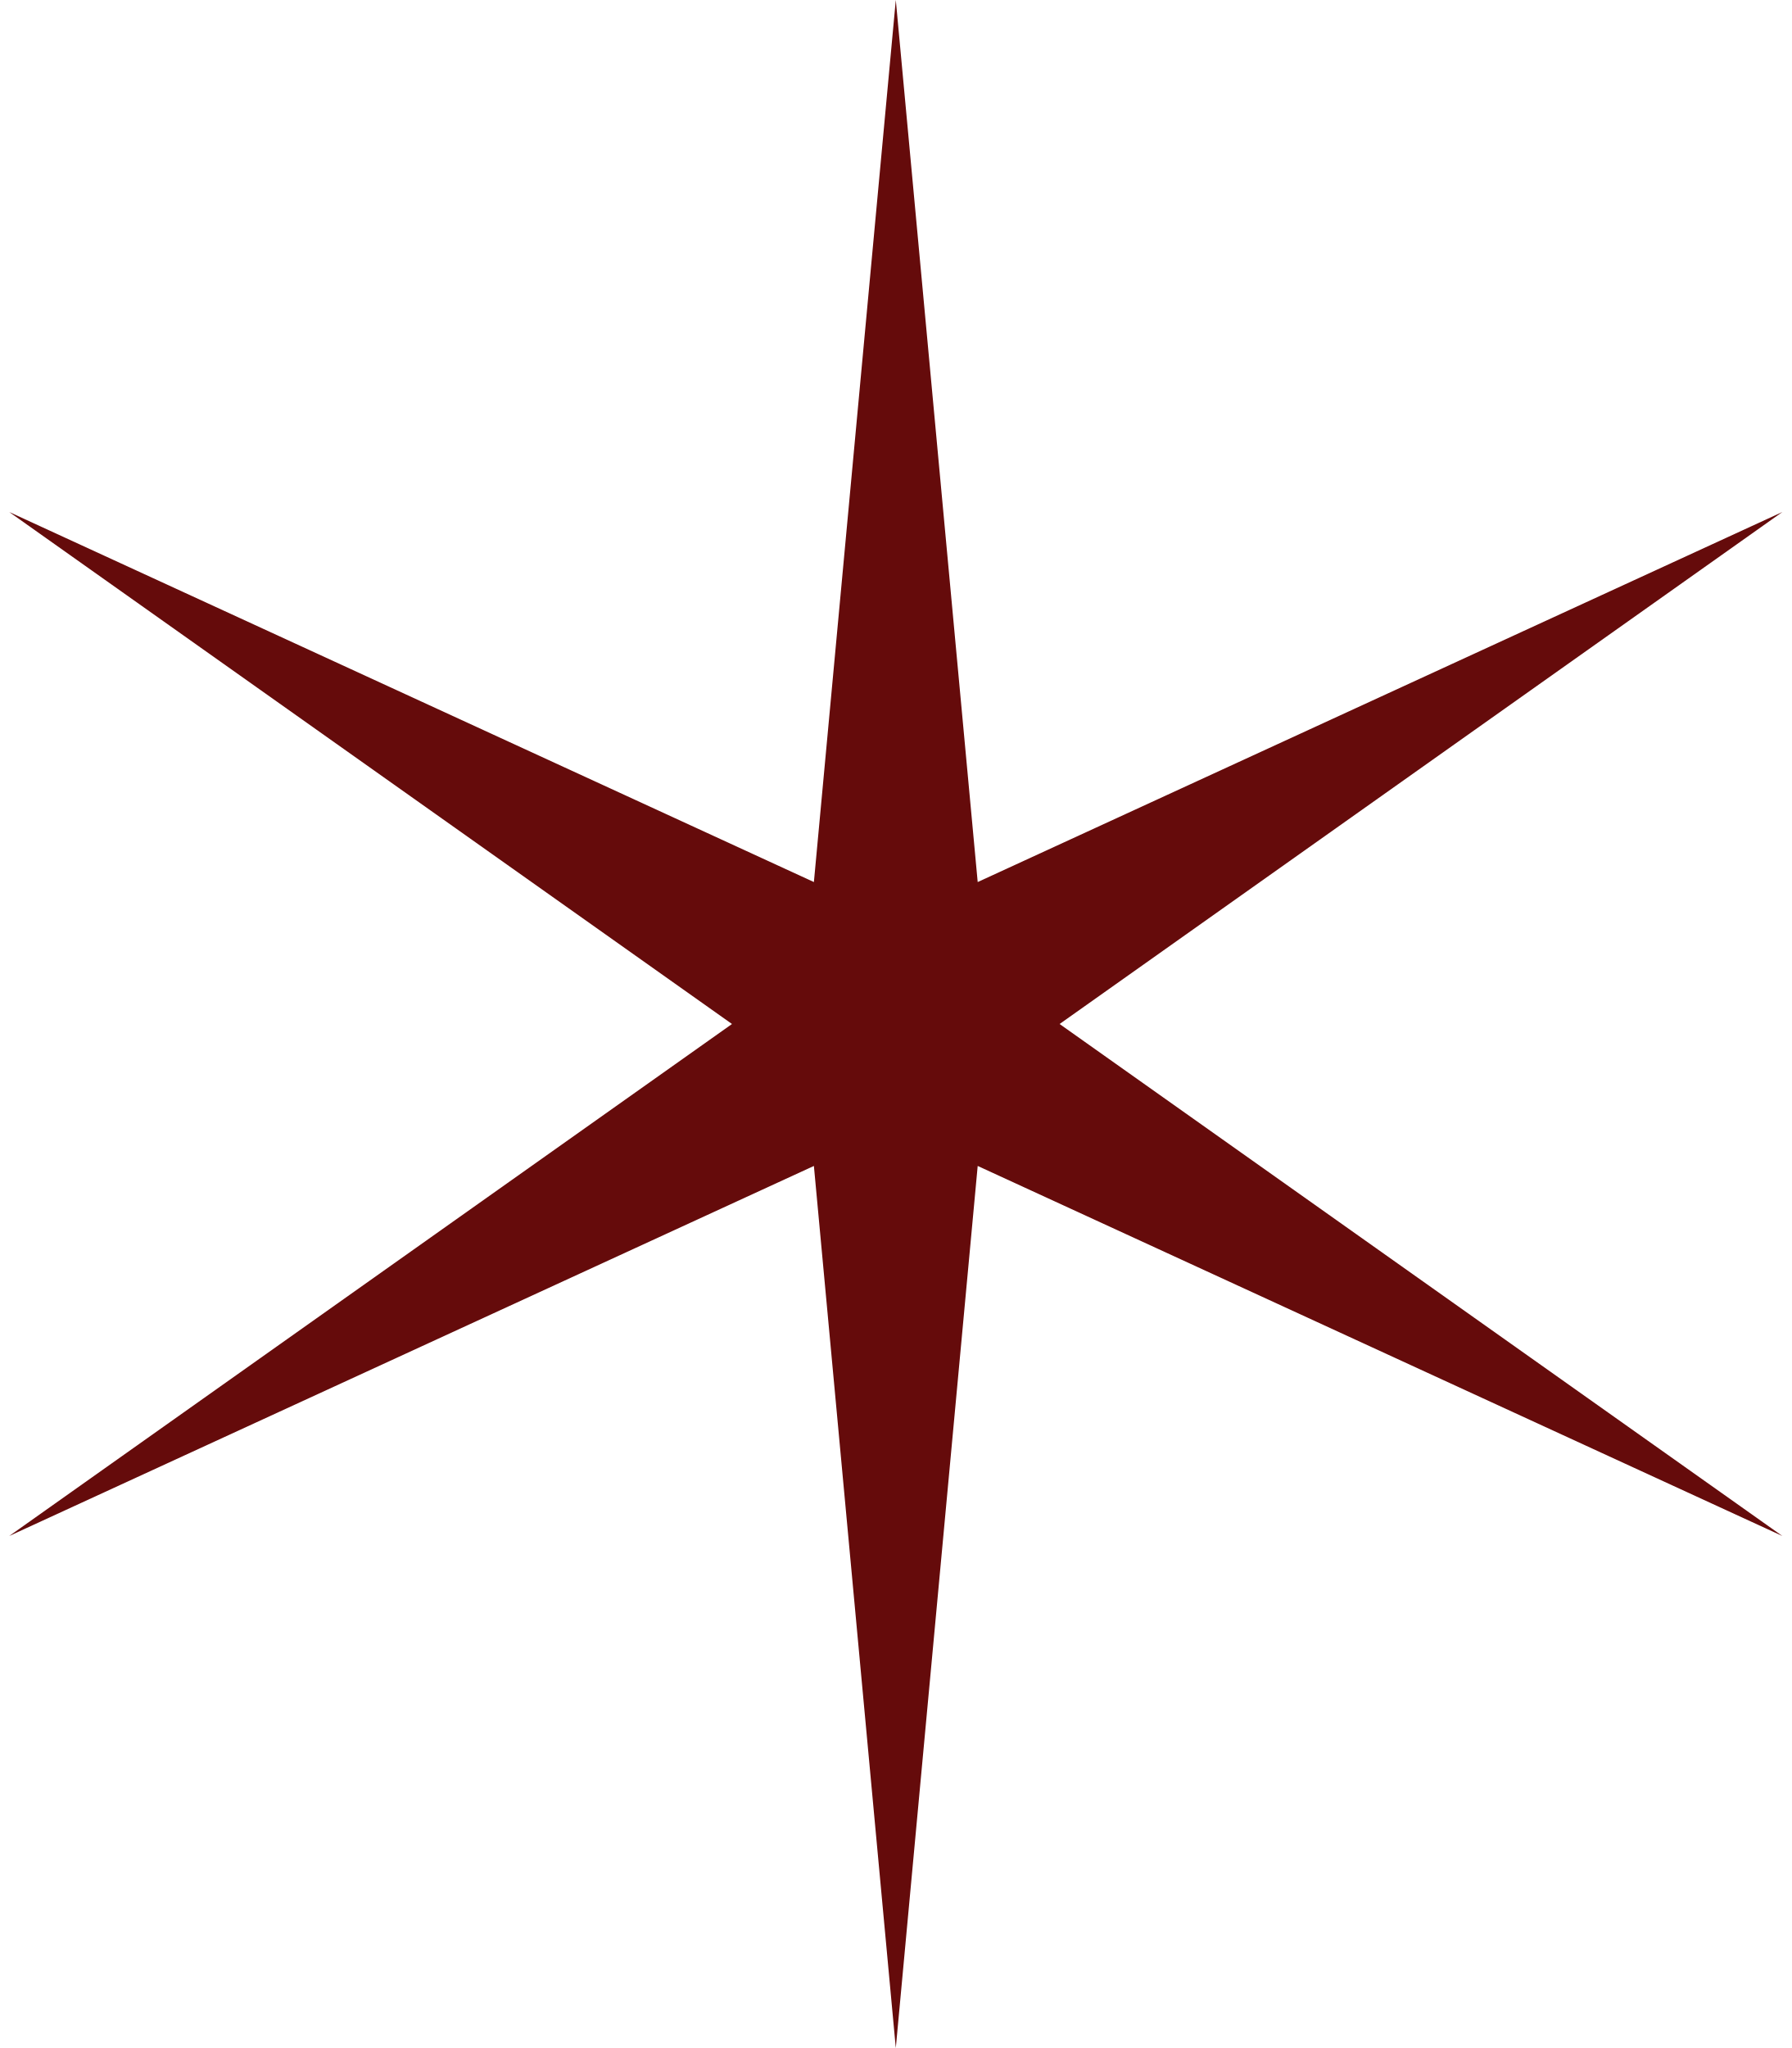
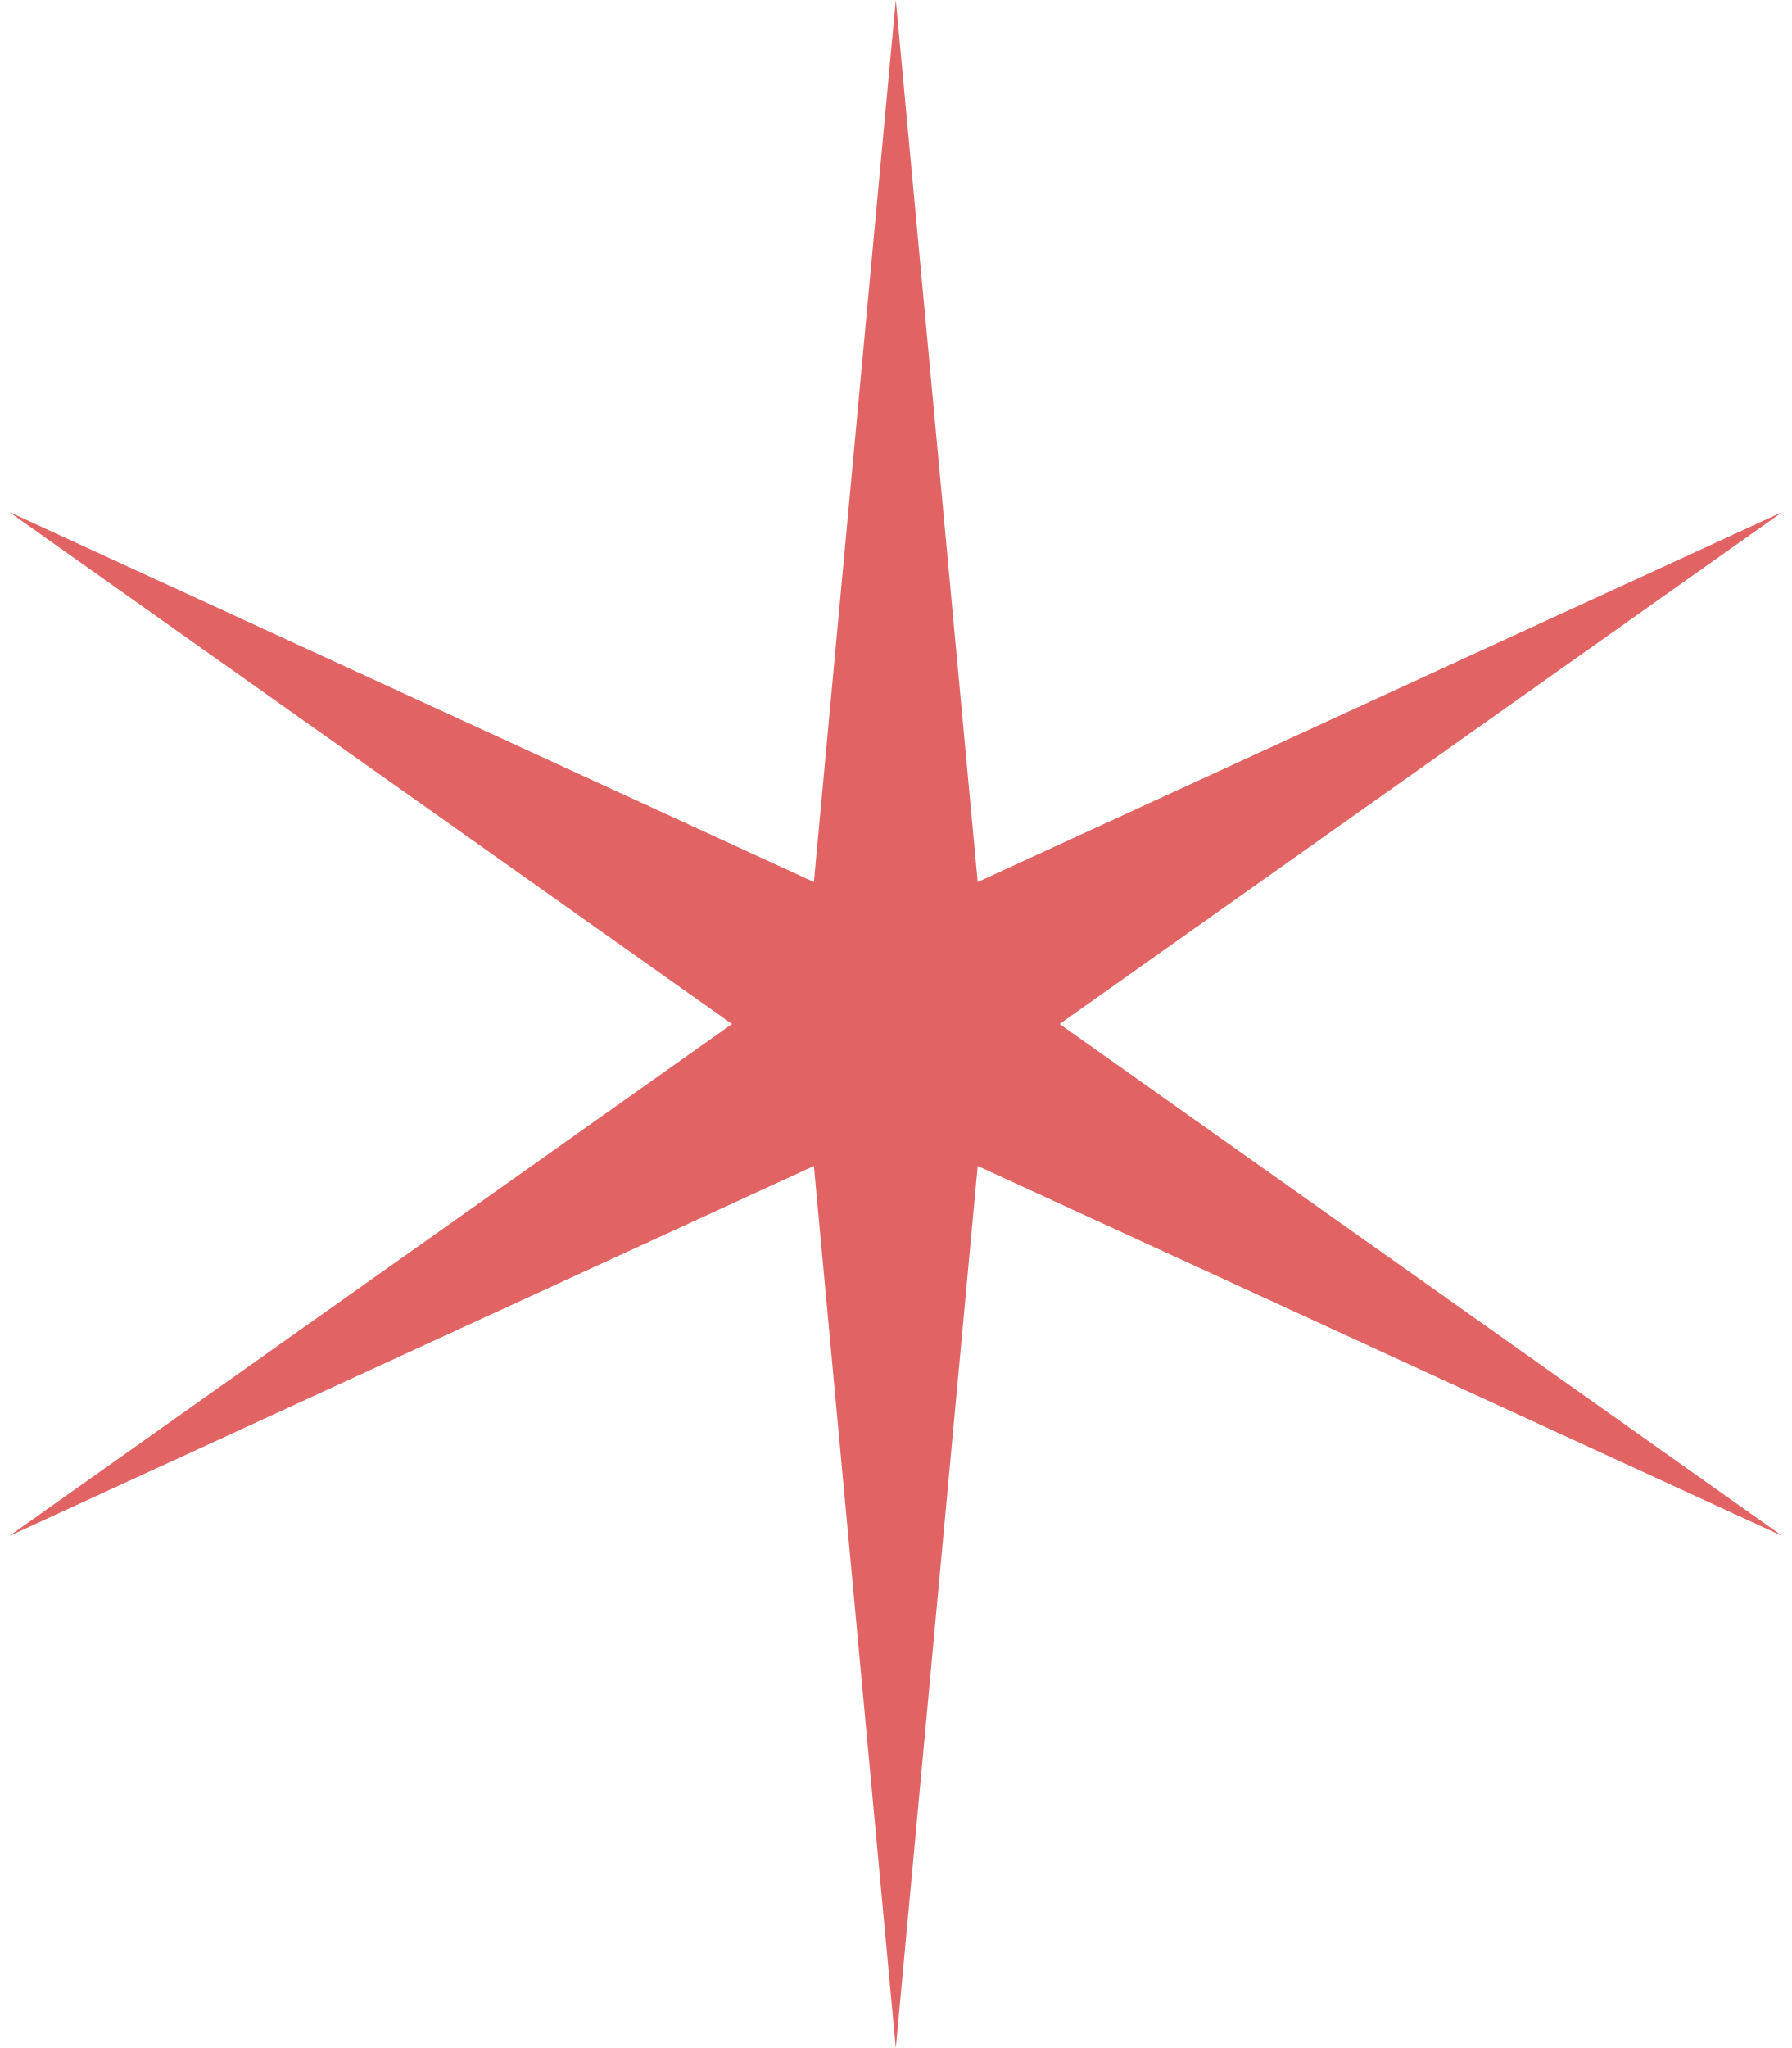
<svg xmlns="http://www.w3.org/2000/svg" width="14" height="16" viewBox="0 0 14 16" fill="none">
-   <path d="M7 0L7.64 6.891L13.928 4L8.28 8L13.928 12L7.64 9.109L7 16L6.36 9.109L0.072 12L5.72 8L0.072 4L6.36 6.891L7 0Z" fill="#650B0B" />
+   <path d="M7 0L7.64 6.891L13.928 4L8.28 8L13.928 12L7.64 9.109L7 16L6.36 9.109L0.072 12L5.72 8L0.072 4L6.36 6.891L7 0Z" fill="#E16363" />
</svg>
